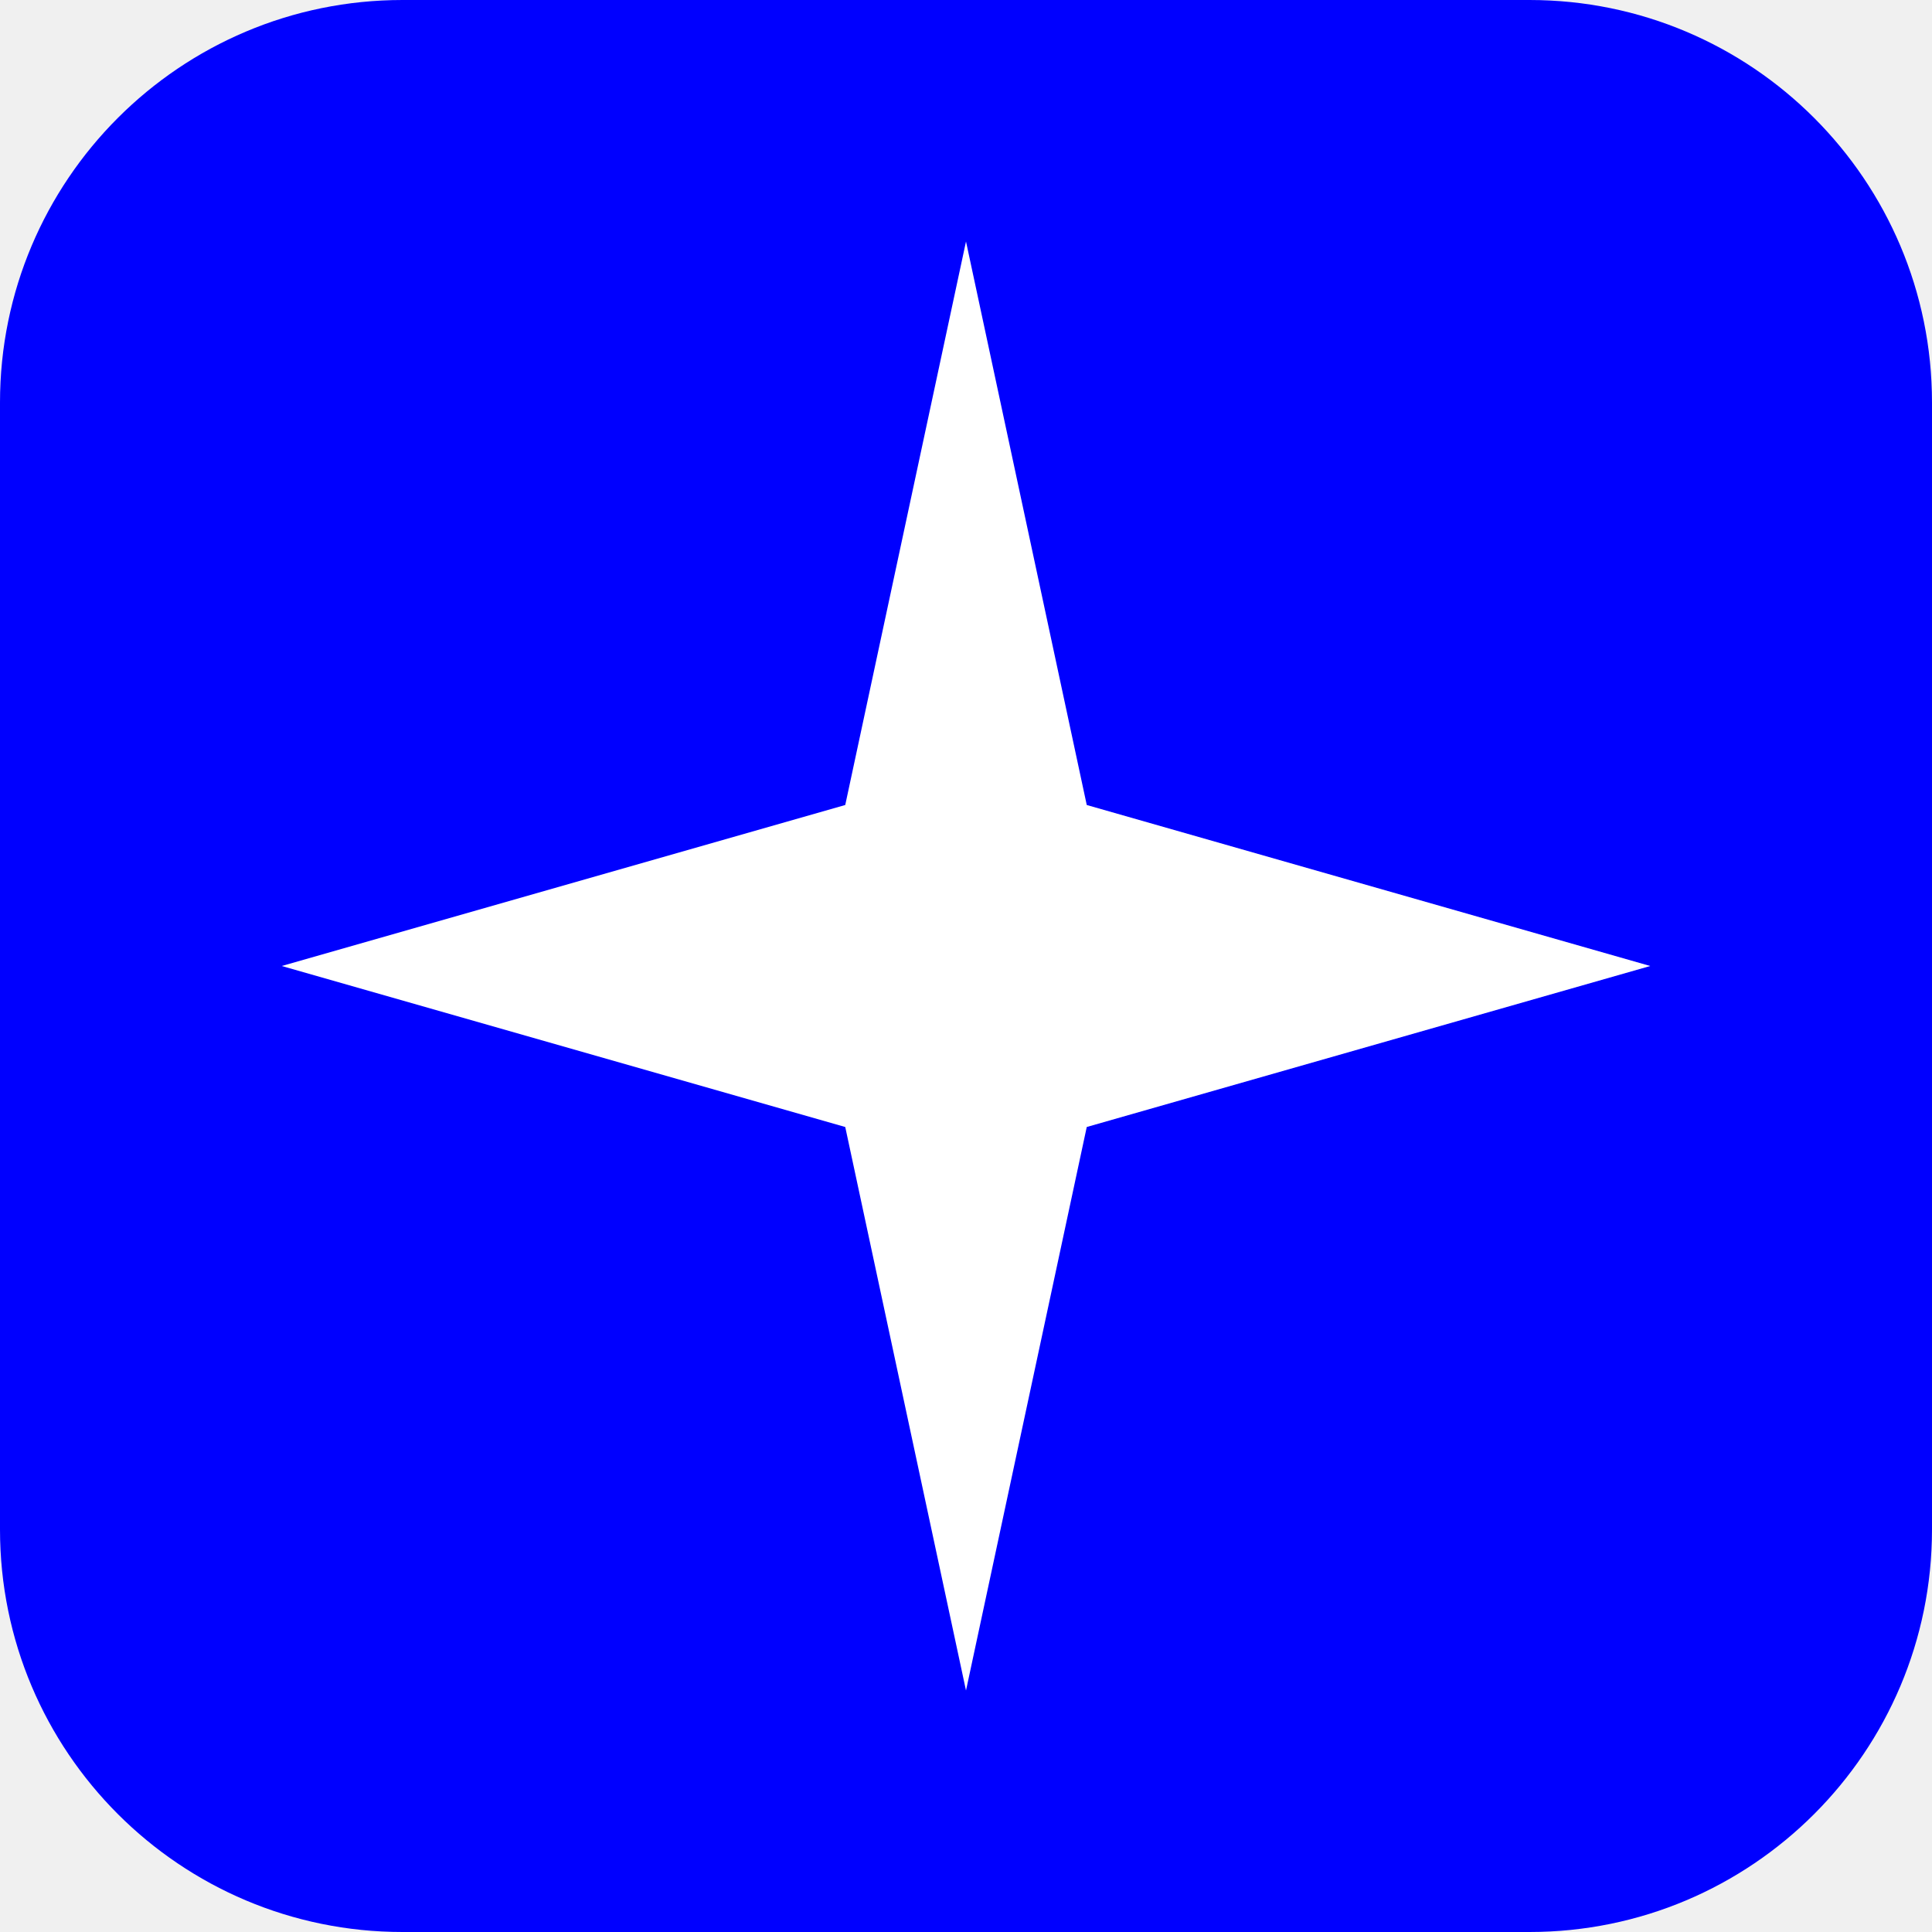
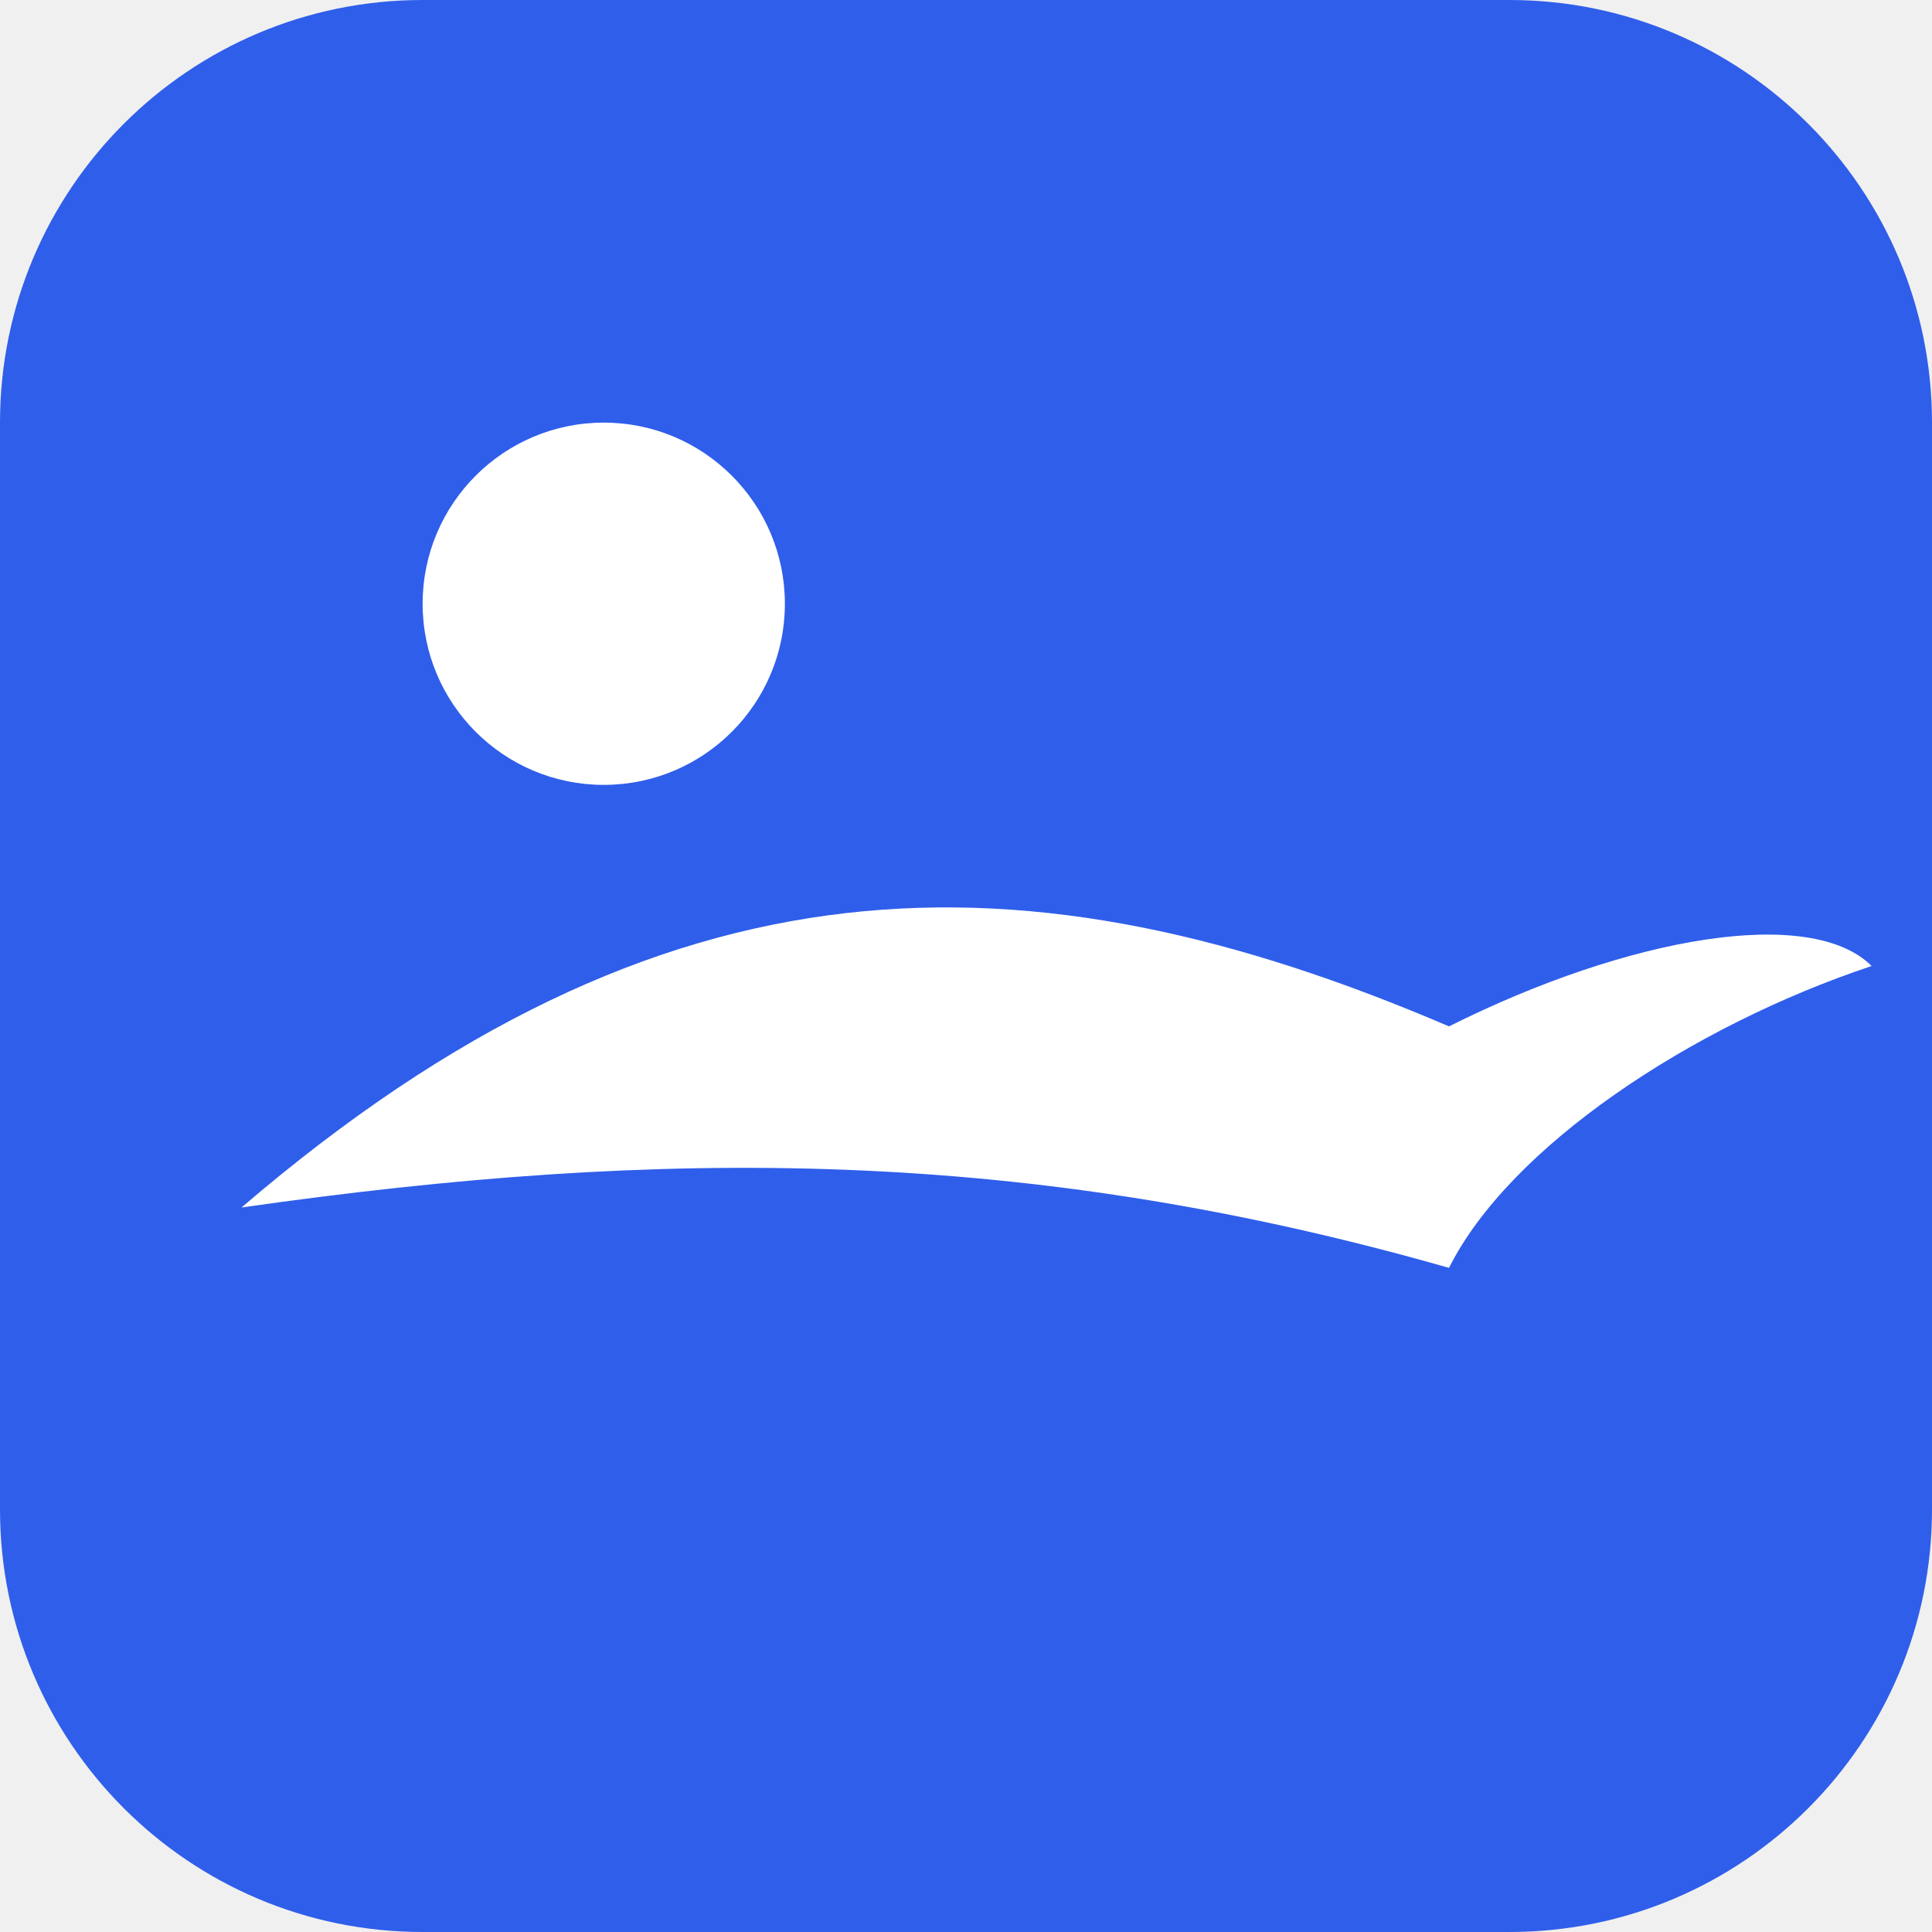
- <svg xmlns="http://www.w3.org/2000/svg" width="192" height="192" viewBox="0 0 192 192">
-   <rect width="192" height="192" rx="40" fill="#0000FF" />
-   <path d="M96 24L108 80L164 96L108 112L96 168L84 112L28 96L84 80Z" fill="white" />
+ <svg xmlns="http://www.w3.org/2000/svg" viewBox="0 0 64 64">
+   <rect width="64" height="64" rx="14" fill="#2F5EEA" />
+   <circle cx="20" cy="20" r="6" fill="#FFFFFF" />
+   <path d="M8 40        C22 28, 34 28, 48 34        C54 31, 60 30, 62 32        C56 34, 50 38, 48 42        C34 38, 22 38, 8 40Z" fill="#FFFFFF" />
</svg>
